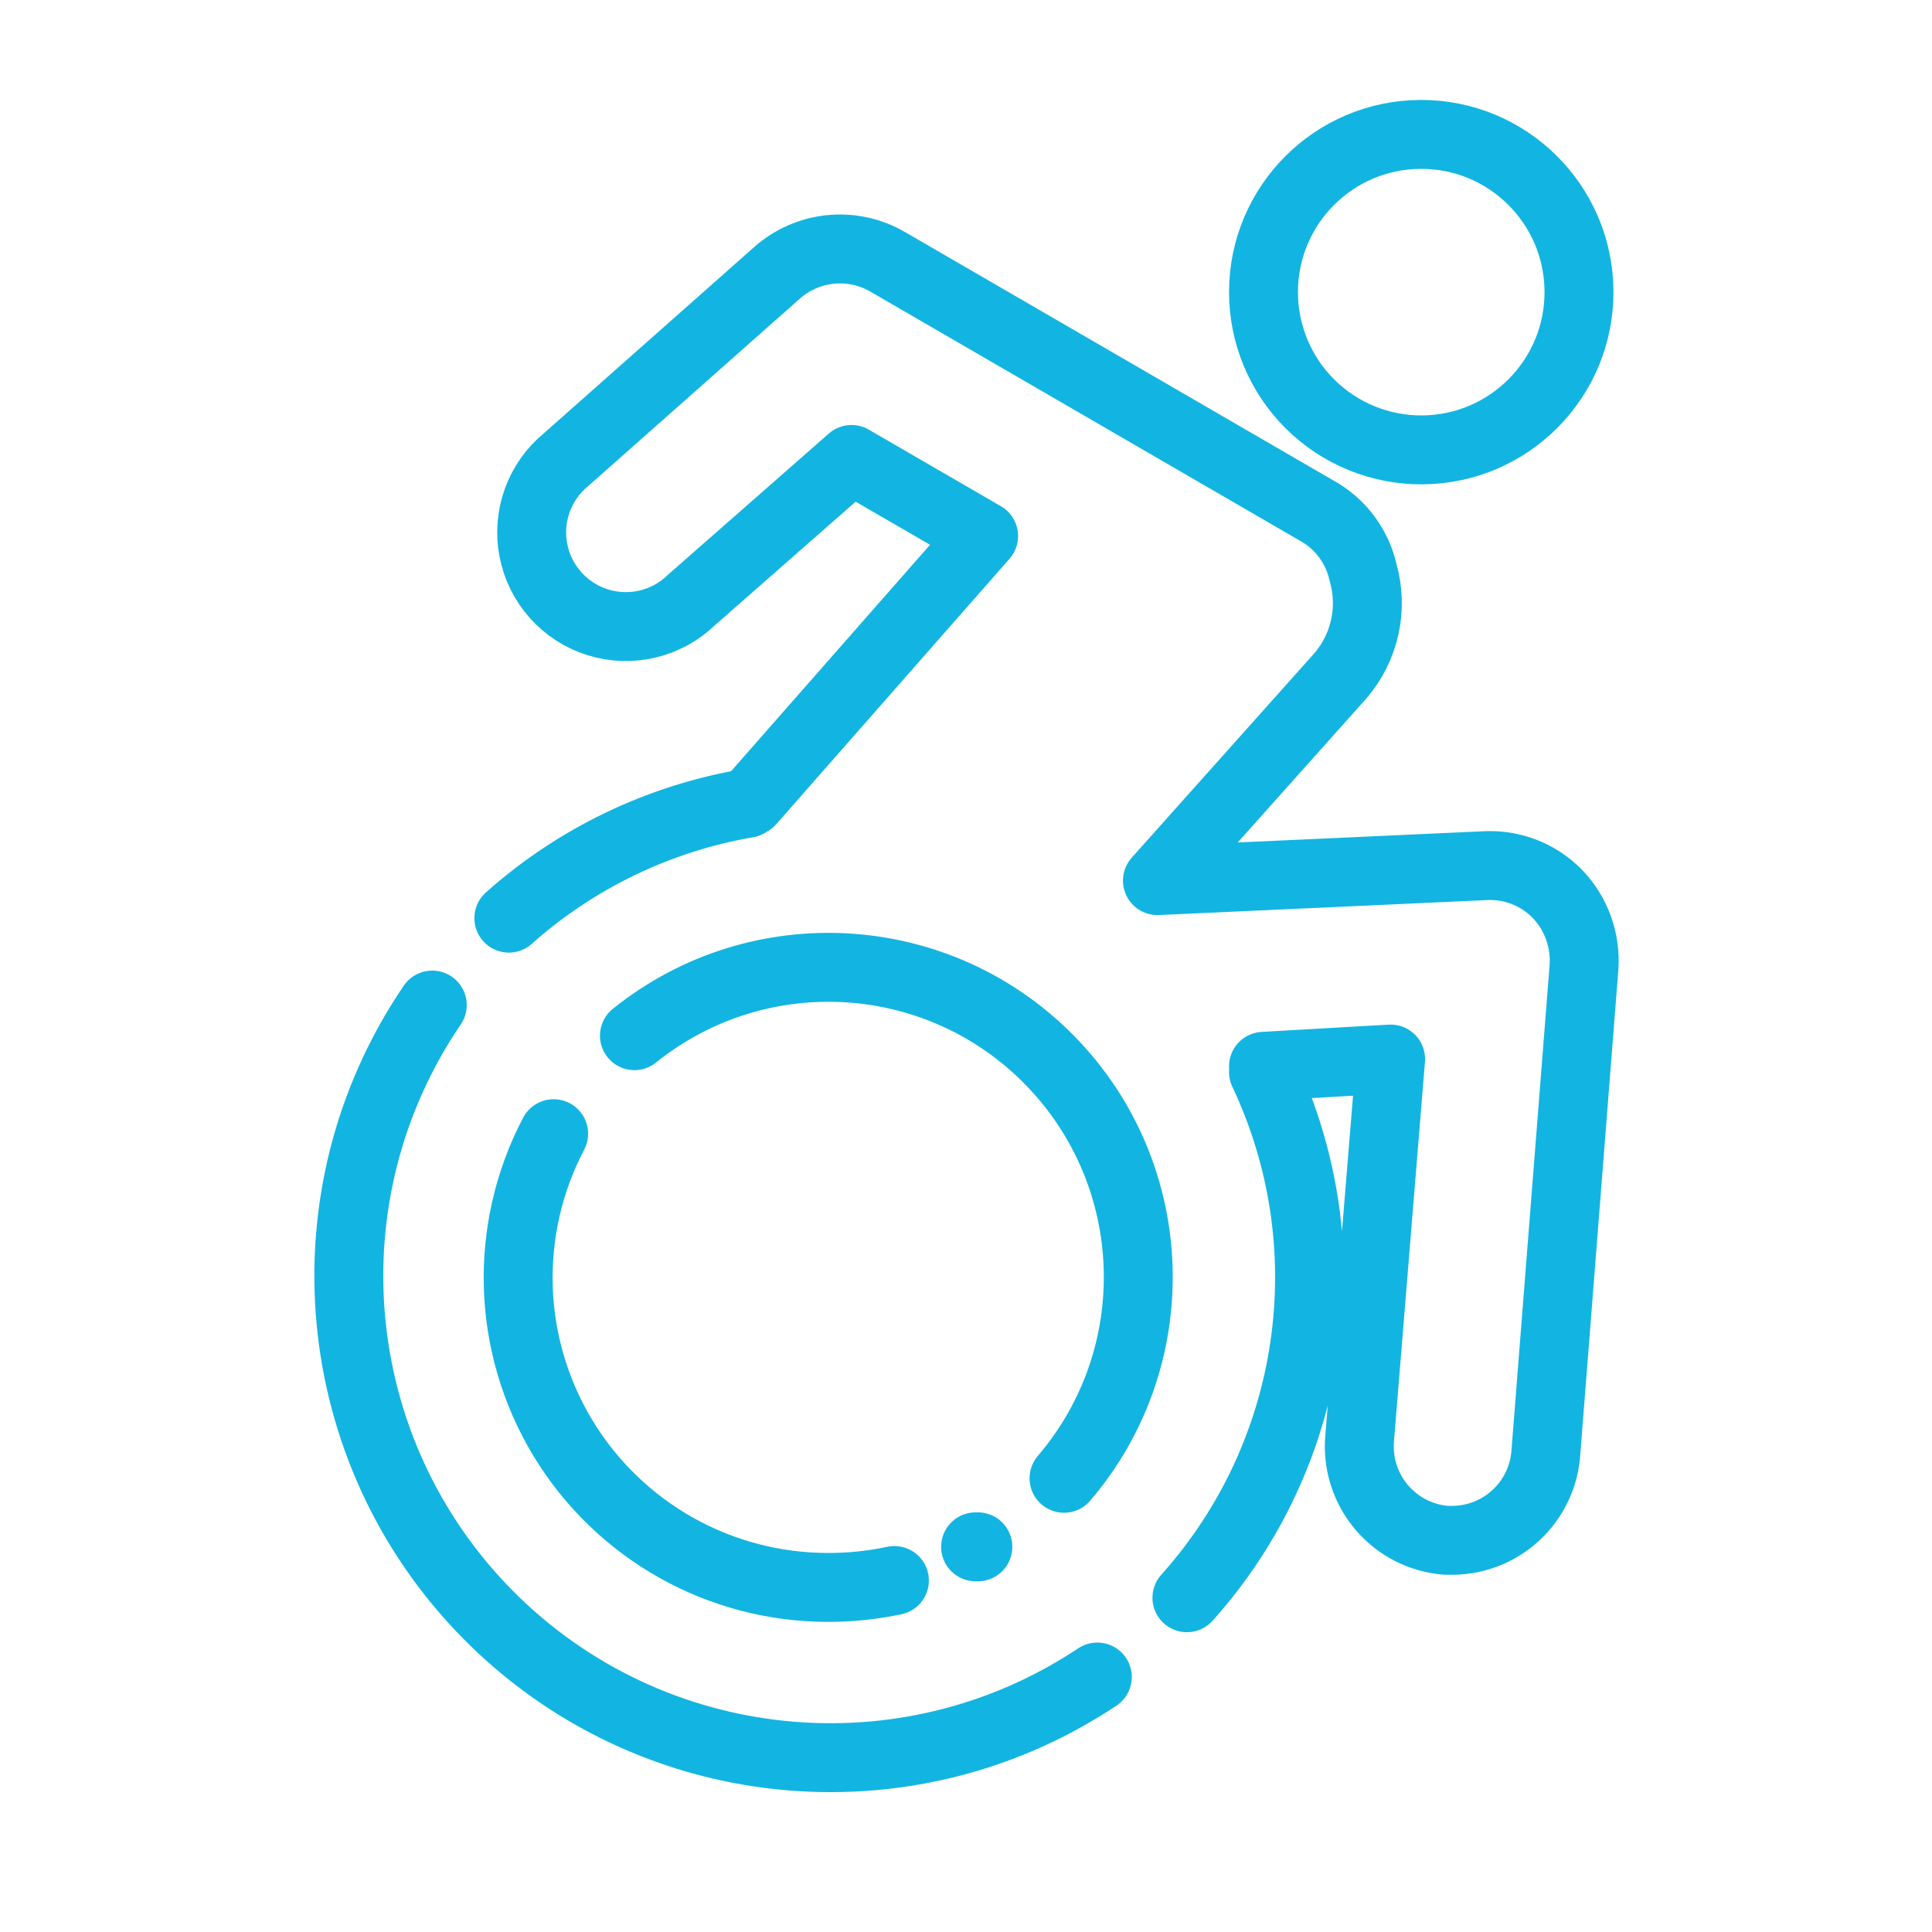
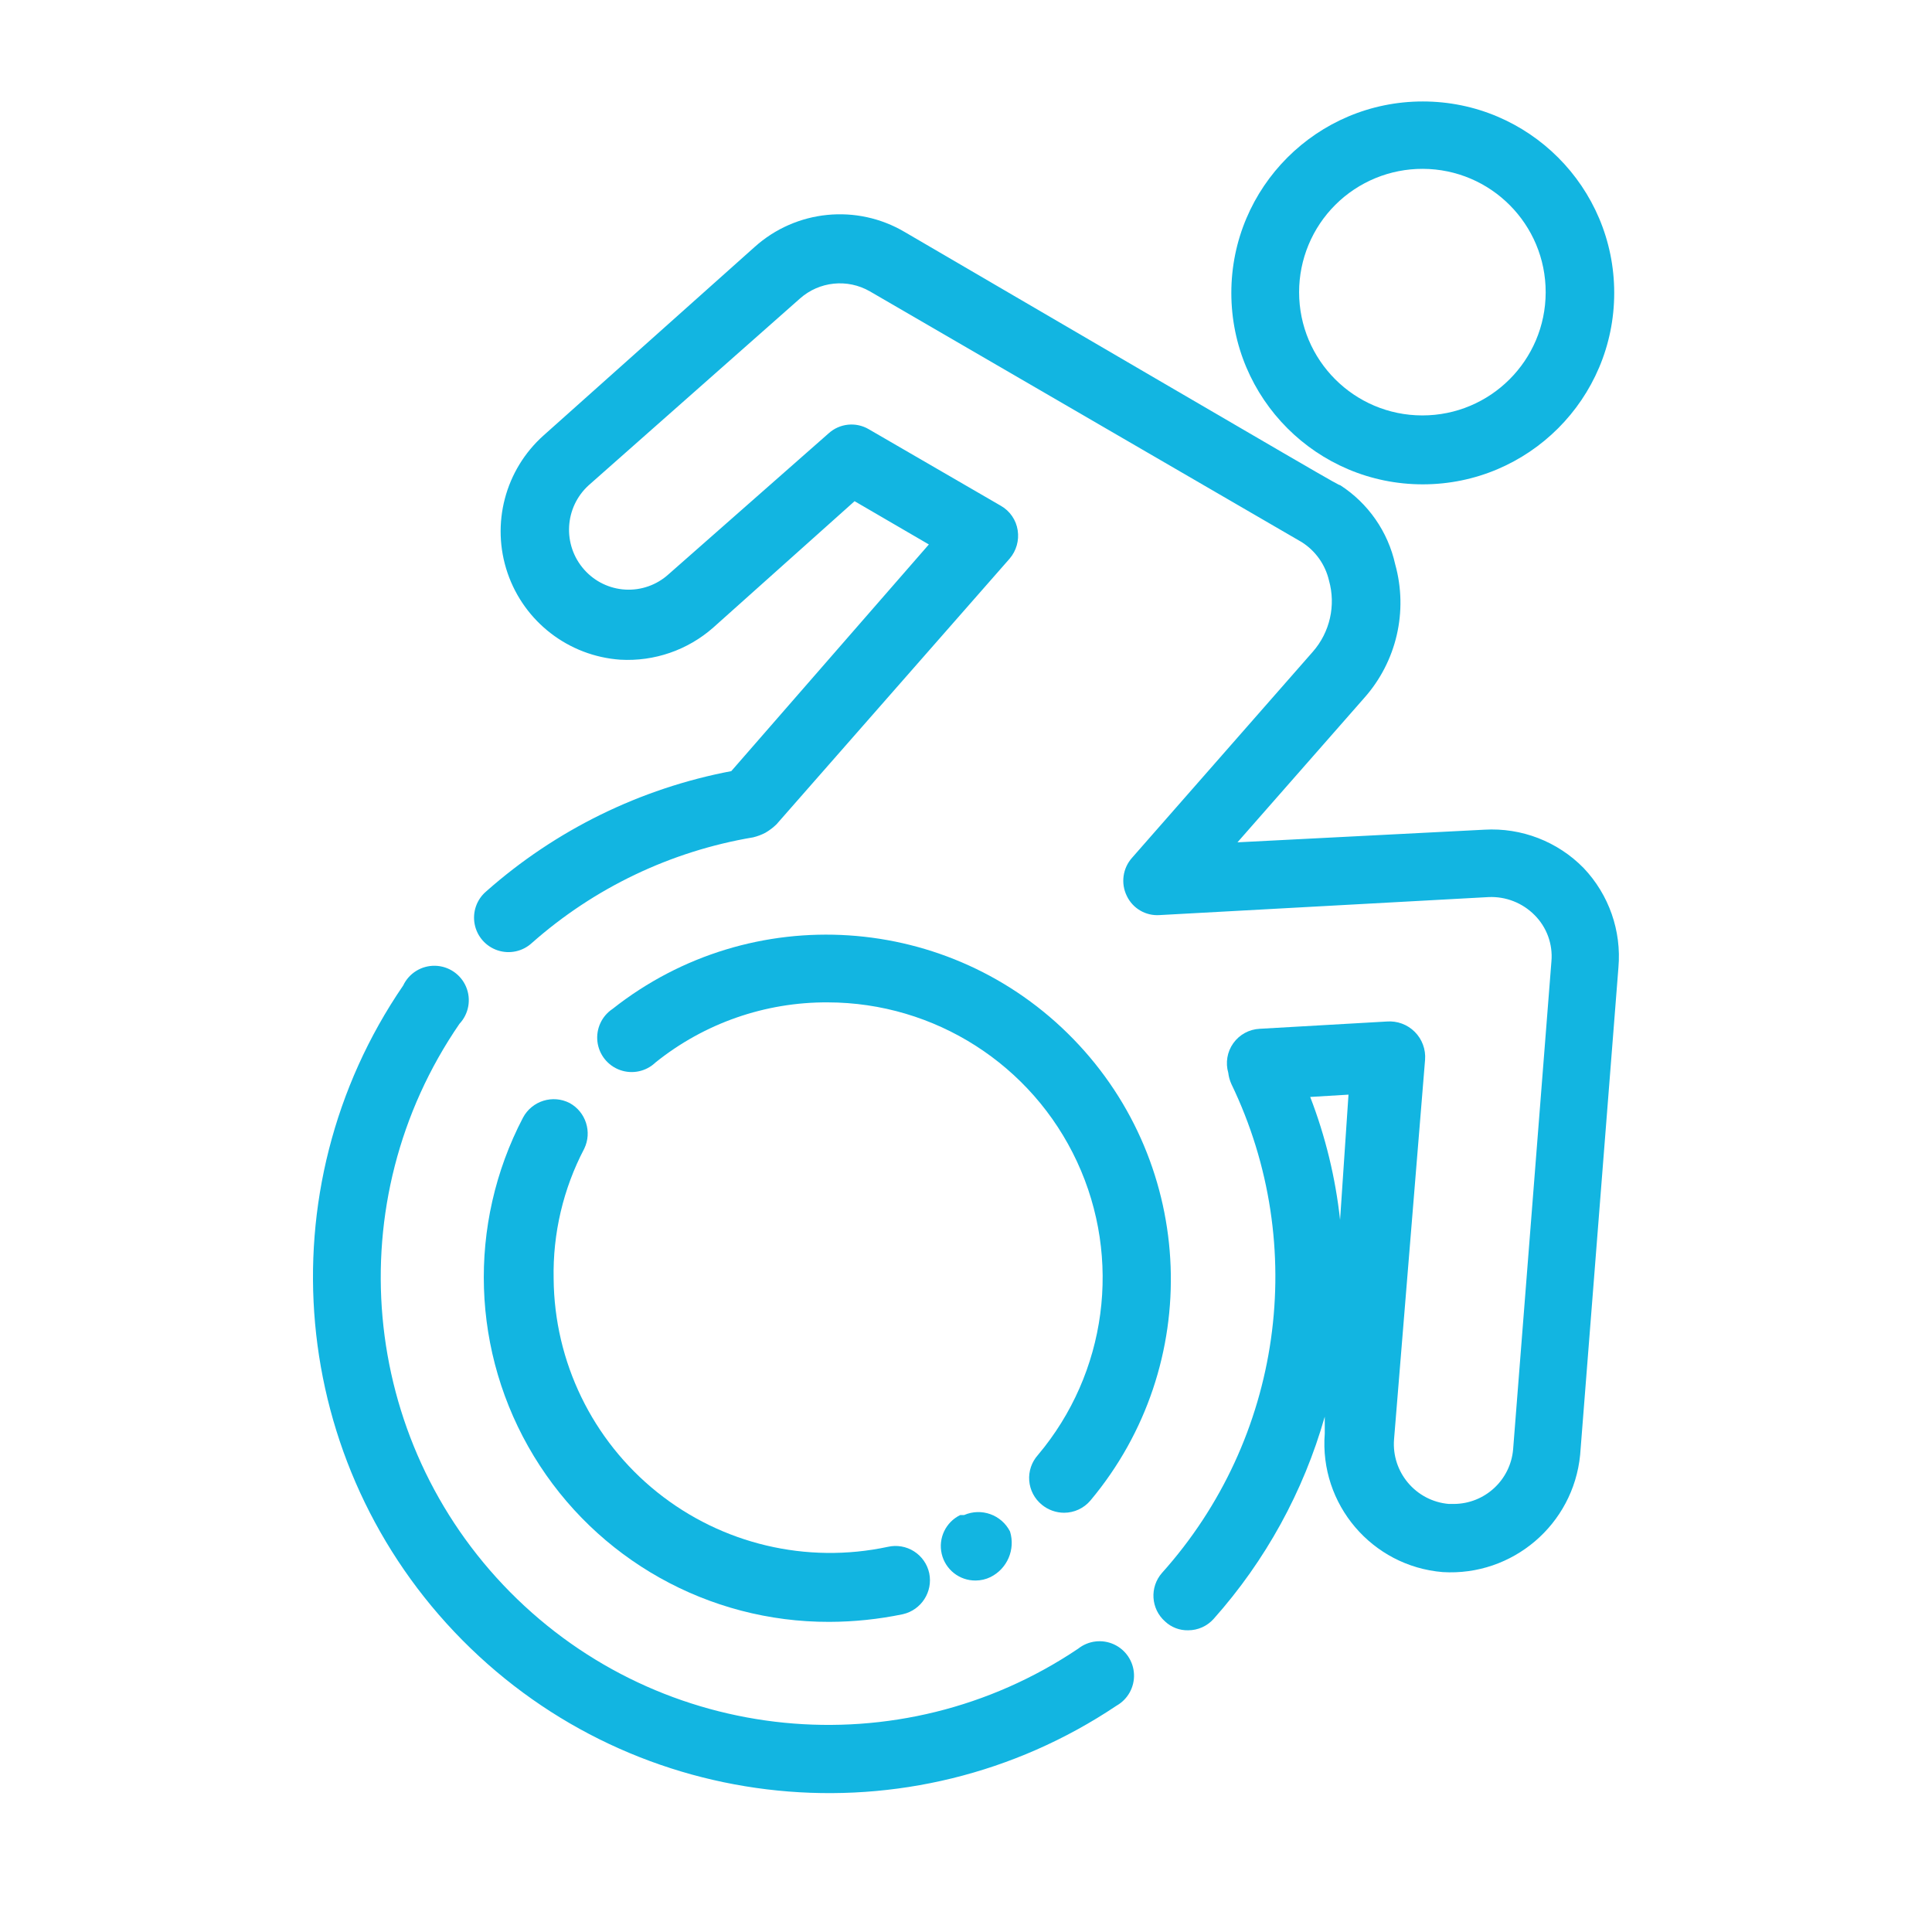
<svg xmlns="http://www.w3.org/2000/svg" id="Layer_1" data-name="Layer 1" viewBox="0 0 50.46 50.46">
  <defs>
-     <style>.cls-1{fill:none;stroke:#12b5e1;stroke-linecap:round;stroke-linejoin:round;stroke-width:1.8px;}</style>
+     <style>.cls-1{fill:#12b5e1;}</style>
  </defs>
-   <path class="cls-1" d="M31,41.73A12.54,12.54,0,0,0,33,28a.31.31,0,0,0,0-.15l3.32-.19-.81,9.92a2.46,2.46,0,0,0,2.26,2.65h.2A2.46,2.46,0,0,0,40.37,38l1-12.73a2.52,2.52,0,0,0-.69-1.92,2.46,2.46,0,0,0-1.9-.74L30.23,23,35,17.66a2.91,2.91,0,0,0,.6-2.71,2.46,2.46,0,0,0-1.1-1.55L23.17,6.83a2.48,2.48,0,0,0-2.88.3L14.79,12a2.46,2.46,0,1,0,3.27,3.67L22.24,12l3.45,2L19.6,20.93a.16.16,0,0,0-.08.05,12.56,12.56,0,0,0-6.23,3m-2,2.27A12.58,12.58,0,0,0,28.66,43.8m-5.3-2.52a8.26,8.26,0,0,1-1.73.18,8.09,8.09,0,0,1-7.17-11.85M25.54,40.4l-.06,0M16.57,27.05A8.09,8.09,0,0,1,27.79,38.61" />
-   <path class="cls-1" d="M37.16,11.75A4.12,4.12,0,1,0,33,7.63,4.12,4.12,0,0,0,37.16,11.75Z" />
+   <path class="cls-1" d="M28.16,43.06A11.69,11.69,0,0,1,12,26.74a.9.9,0,1,0-1.47-1A13.48,13.48,0,0,0,29.16,44.55a.9.9,0,1,0-1-1.49Z" />
+   <path class="cls-1" d="M14.88,28.81a.91.91,0,0,0-1.22.38,9,9,0,0,0,8,13.17,9.55,9.55,0,0,0,1.92-.2.91.91,0,0,0,.69-1.07.9.9,0,0,0-1.08-.69,7.22,7.22,0,0,1-8.73-7A7,7,0,0,1,15.26,30,.91.91,0,0,0,14.88,28.81Z" />
+   <path class="cls-1" d="M41.36,22.67a3.35,3.35,0,0,0-2.59-1L32.32,22l3.31-3.77a3.74,3.74,0,0,0,.81-3.49A3.31,3.31,0,0,0,35,12.67c-.05,0-.05,0-11.37-6.61a3.33,3.33,0,0,0-3.92.39l-5.51,4.92a3.36,3.36,0,0,0,2,5.86,3.38,3.38,0,0,0,2.43-.84l3.69-3.3,1.94,1.13L19.1,20.14a13.44,13.44,0,0,0-6.4,3.14.9.9,0,1,0,1.19,1.35,11.63,11.63,0,0,1,5.78-2.76,1.39,1.39,0,0,0,.32-.12,1.48,1.48,0,0,0,.29-.22l6.09-6.94a.92.92,0,0,0,.21-.74.89.89,0,0,0-.44-.64l-3.45-2a.89.89,0,0,0-1.05.11L17.46,15a1.55,1.55,0,0,1-2.2-.12,1.57,1.57,0,0,1,.12-2.21L20.89,7.8a1.57,1.57,0,0,1,1.83-.19L34,14.16a1.62,1.62,0,0,1,.71,1,2,2,0,0,1-.42,1.86l-4.72,5.38a.9.9,0,0,0-.14,1,.88.88,0,0,0,.86.5l8.59-.47a1.59,1.59,0,0,1,1.2.47,1.52,1.52,0,0,1,.44,1.21l-1,12.74a1.56,1.56,0,0,1-1.55,1.43h-.13a1.57,1.57,0,0,1-1.43-1.69l.81-9.91a.93.93,0,0,0-1-1l-3.32.19a.9.9,0,0,0-.82,1.15,1,1,0,0,0,.08.29,11.59,11.59,0,0,1-1.81,12.77.9.9,0,0,0,.08,1.27.85.85,0,0,0,.6.23.89.89,0,0,0,.67-.3A13.48,13.48,0,0,0,34.6,37l0,.44a3.37,3.37,0,0,0,3.08,3.62A3.4,3.4,0,0,0,41.27,38l1-12.73A3.35,3.35,0,0,0,41.36,22.67ZM35,31.86a12.76,12.76,0,0,0-.78-3.21l1-.06Z" />
+   <path class="cls-1" d="M25.18,39.57l-.1,0a.9.9,0,0,0,.4,1.71.89.89,0,0,0,.39-.09A1,1,0,0,0,26.38,40,.93.93,0,0,0,25.18,39.57Z" />
+   <path class="cls-1" d="M27.21,39.3a.92.92,0,0,0,.58.21.9.9,0,0,0,.69-.32A9,9,0,0,0,16,26.35a.9.9,0,1,0,1.12,1.4,7.12,7.12,0,0,1,4.5-1.57A7.19,7.19,0,0,1,27.11,38,.9.9,0,0,0,27.21,39.3Z" />
+   <path class="cls-1" d="M37.16,12.65a5,5,0,1,0-5-5A5,5,0,0,0,37.16,12.65Zm0-8.24a3.22,3.22,0,1,1-3.23,3.22A3.22,3.22,0,0,1,37.16,4.41Z" />
</svg>
